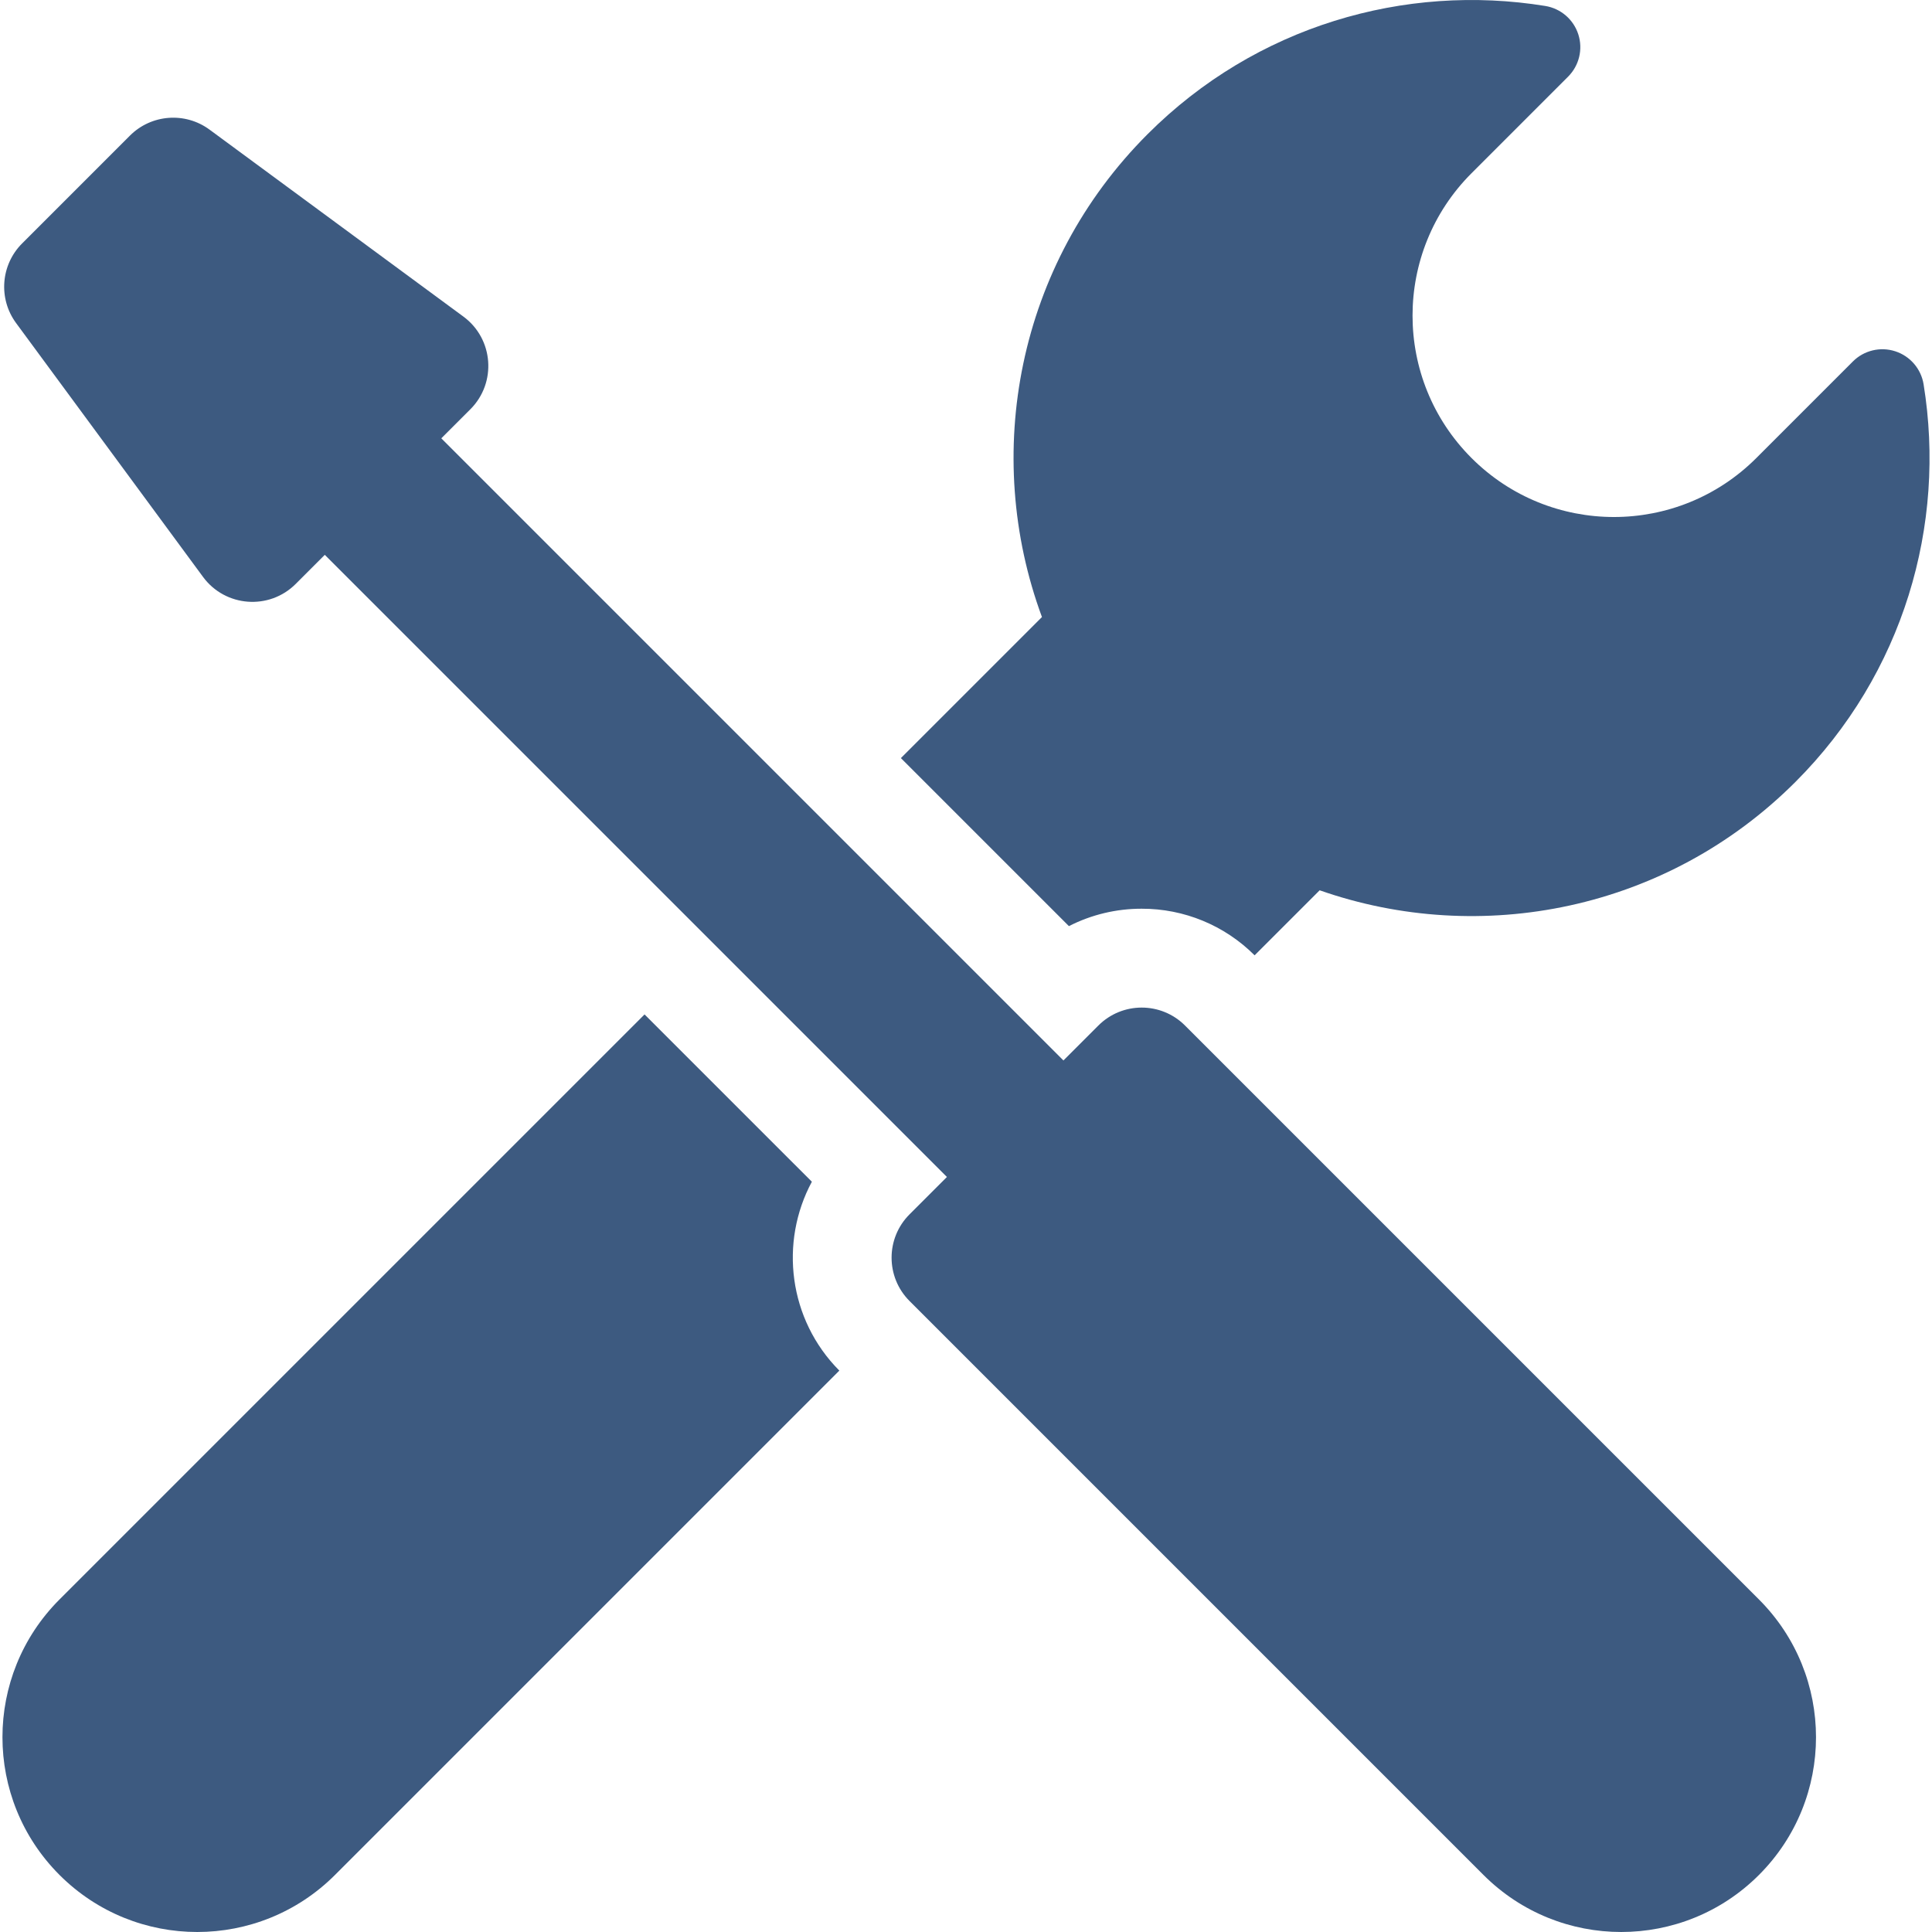
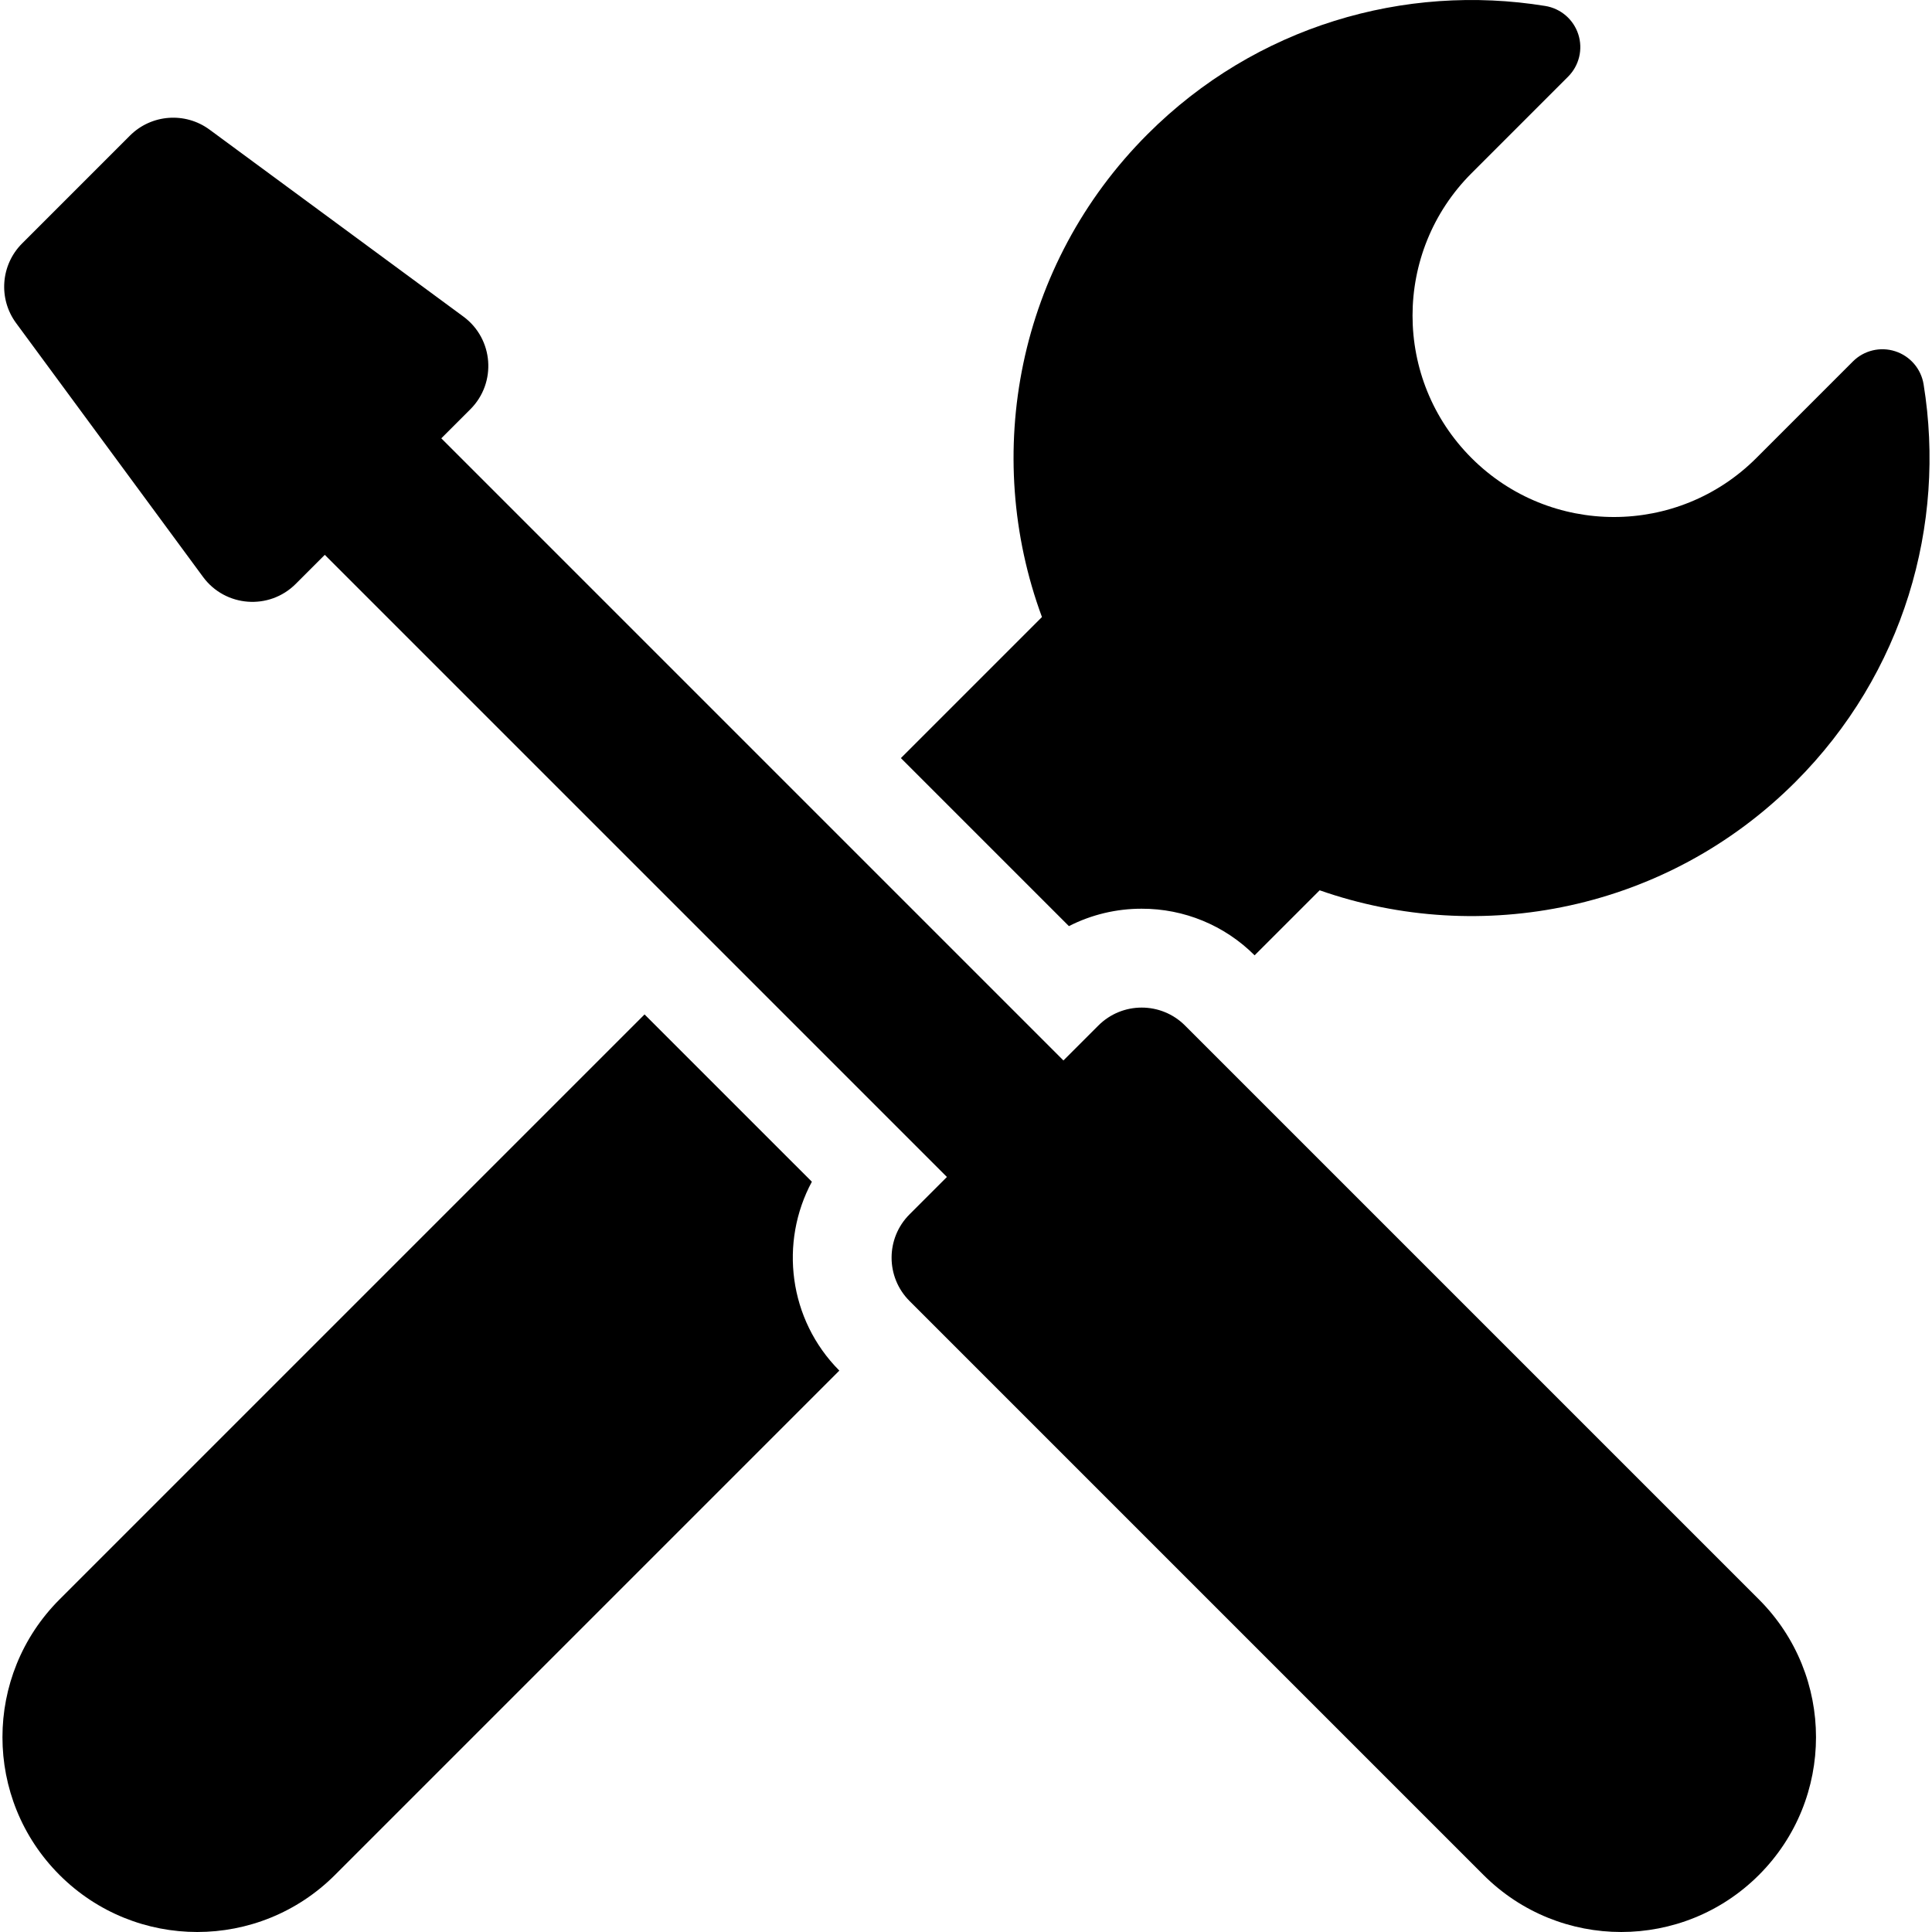
- <svg xmlns="http://www.w3.org/2000/svg" width="512" height="512" viewBox="0 0 293.129 293.129">
+ <svg xmlns="http://www.w3.org/2000/svg" viewBox="0 0 293.129 293.129">
  <g>
-     <path d="M162.179 140.514a24.18 24.18 0 0111.042-2.64 24.135 24.135 0 0117.133 7.071l9.868-9.867c24.42 8.56 52.664 3.08 72.186-16.441 16.426-16.426 22.904-39.026 19.446-60.329a6.33 6.33 0 00-4.303-5.011 6.328 6.328 0 00-6.423 1.544l-14.652 14.652c-11.932 11.932-31.279 11.932-43.211 0-11.933-11.932-11.933-31.279 0-43.211l14.652-14.652A6.331 6.331 0 00234.449.904c-21.302-3.458-43.903 3.02-60.328 19.446-19.812 19.812-25.144 48.604-16.032 73.269l-21.402 21.402 25.492 25.493zM123.179 179.296l-25.385-25.385-88.765 88.764c-11.542 11.542-11.542 30.255 0 41.797 11.542 11.542 30.255 11.542 41.797 0l76.521-76.52c-7.718-7.759-9.109-19.473-4.168-28.656z" fill="#3d5a80" data-original="#000000" />
-     <path d="M179.795 155.597c-1.815-1.815-4.195-2.723-6.574-2.723s-4.759.908-6.574 2.723l-5.299 5.299-94.392-94.392 4.412-4.412c4.02-4.019 3.521-10.686-1.061-14.06L31.795 19.669a9.297 9.297 0 00-12.087.912L3.356 36.934a9.297 9.297 0 00-.912 12.087l28.362 38.512c3.374 4.581 10.037 5.085 14.06 1.061l4.412-4.413 94.392 94.392-5.672 5.672a9.297 9.297 0 000 13.148l87.079 87.079c11.542 11.542 30.255 11.542 41.797 0 11.542-11.542 11.542-30.255 0-41.797l-87.079-87.078z" fill="#3d5a80" data-original="#000000" />
+     <path d="M162.179 140.514a24.18 24.18 0 0111.042-2.64 24.135 24.135 0 0117.133 7.071l9.868-9.867c24.42 8.56 52.664 3.08 72.186-16.441 16.426-16.426 22.904-39.026 19.446-60.329a6.33 6.33 0 00-4.303-5.011 6.328 6.328 0 00-6.423 1.544l-14.652 14.652c-11.932 11.932-31.279 11.932-43.211 0-11.933-11.932-11.933-31.279 0-43.211l14.652-14.652A6.331 6.331 0 00234.449.904c-21.302-3.458-43.903 3.02-60.328 19.446-19.812 19.812-25.144 48.604-16.032 73.269l-21.402 21.402 25.492 25.493zM123.179 179.296l-25.385-25.385-88.765 88.764c-11.542 11.542-11.542 30.255 0 41.797 11.542 11.542 30.255 11.542 41.797 0l76.521-76.52c-7.718-7.759-9.109-19.473-4.168-28.656z" />
+     <path d="M179.795 155.597c-1.815-1.815-4.195-2.723-6.574-2.723s-4.759.908-6.574 2.723l-5.299 5.299-94.392-94.392 4.412-4.412c4.02-4.019 3.521-10.686-1.061-14.06L31.795 19.669a9.297 9.297 0 00-12.087.912L3.356 36.934a9.297 9.297 0 00-.912 12.087l28.362 38.512c3.374 4.581 10.037 5.085 14.06 1.061l4.412-4.413 94.392 94.392-5.672 5.672a9.297 9.297 0 000 13.148l87.079 87.079c11.542 11.542 30.255 11.542 41.797 0 11.542-11.542 11.542-30.255 0-41.797l-87.079-87.078z" />
  </g>
</svg>
